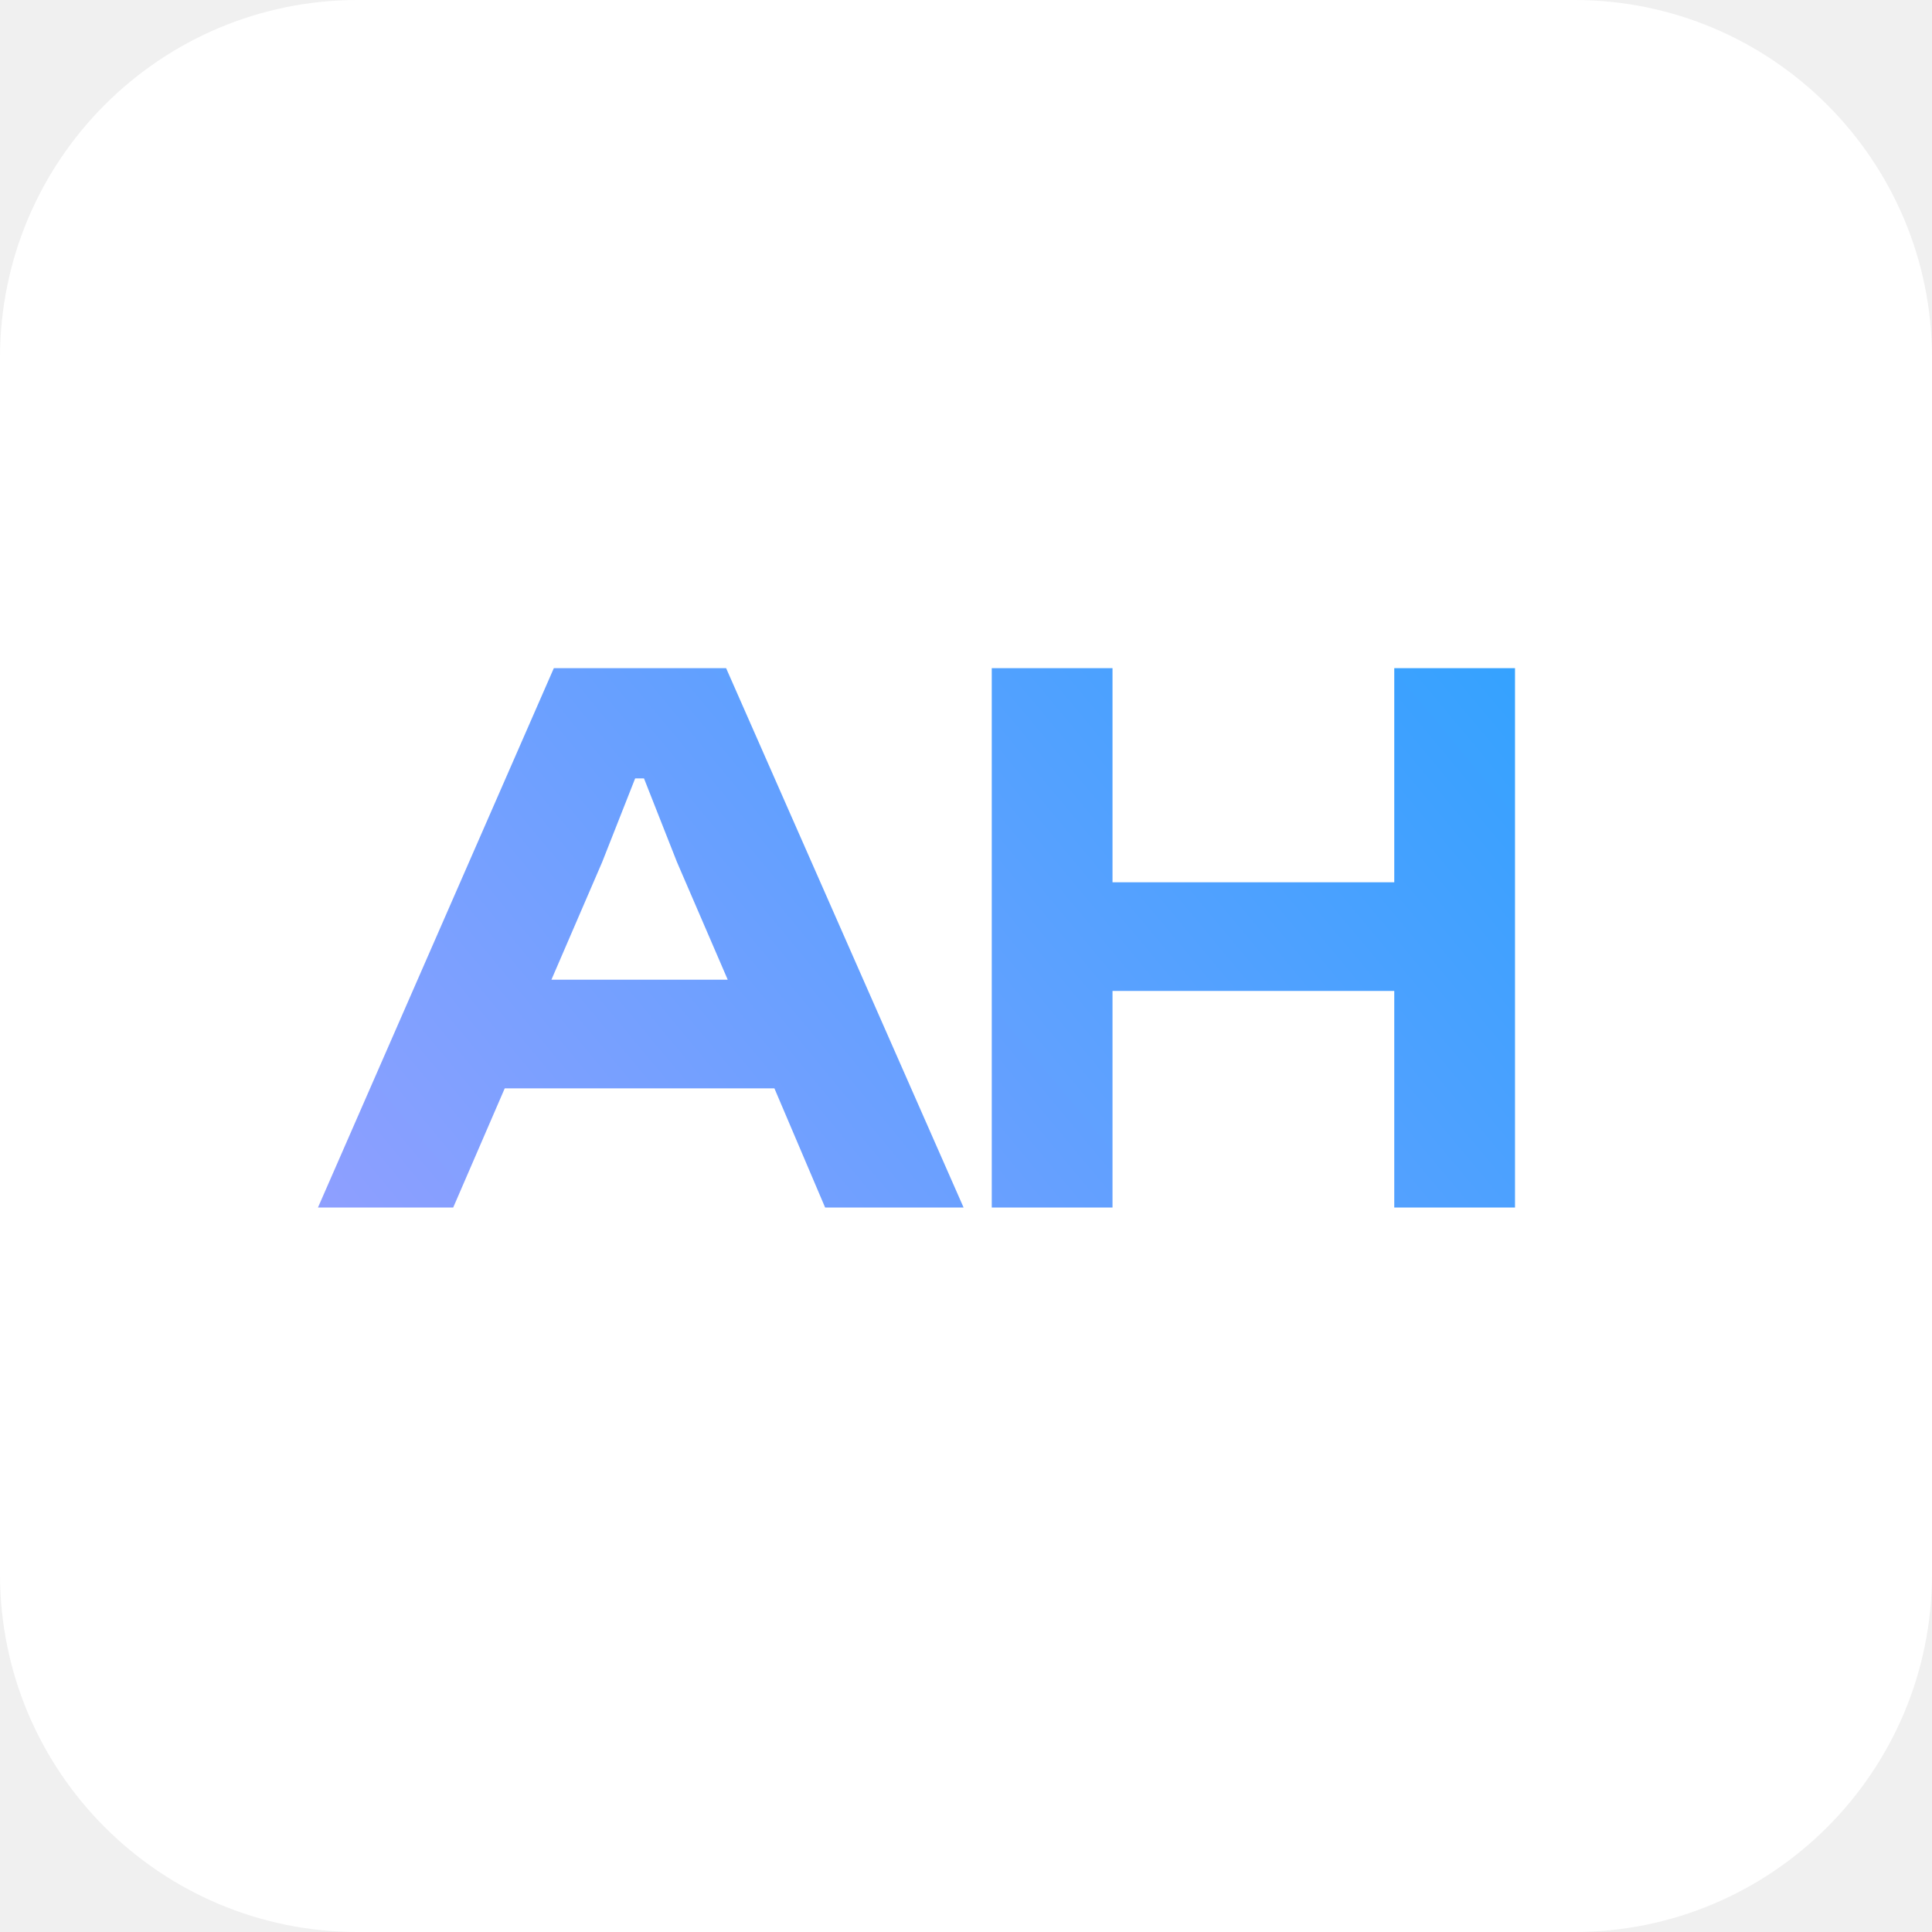
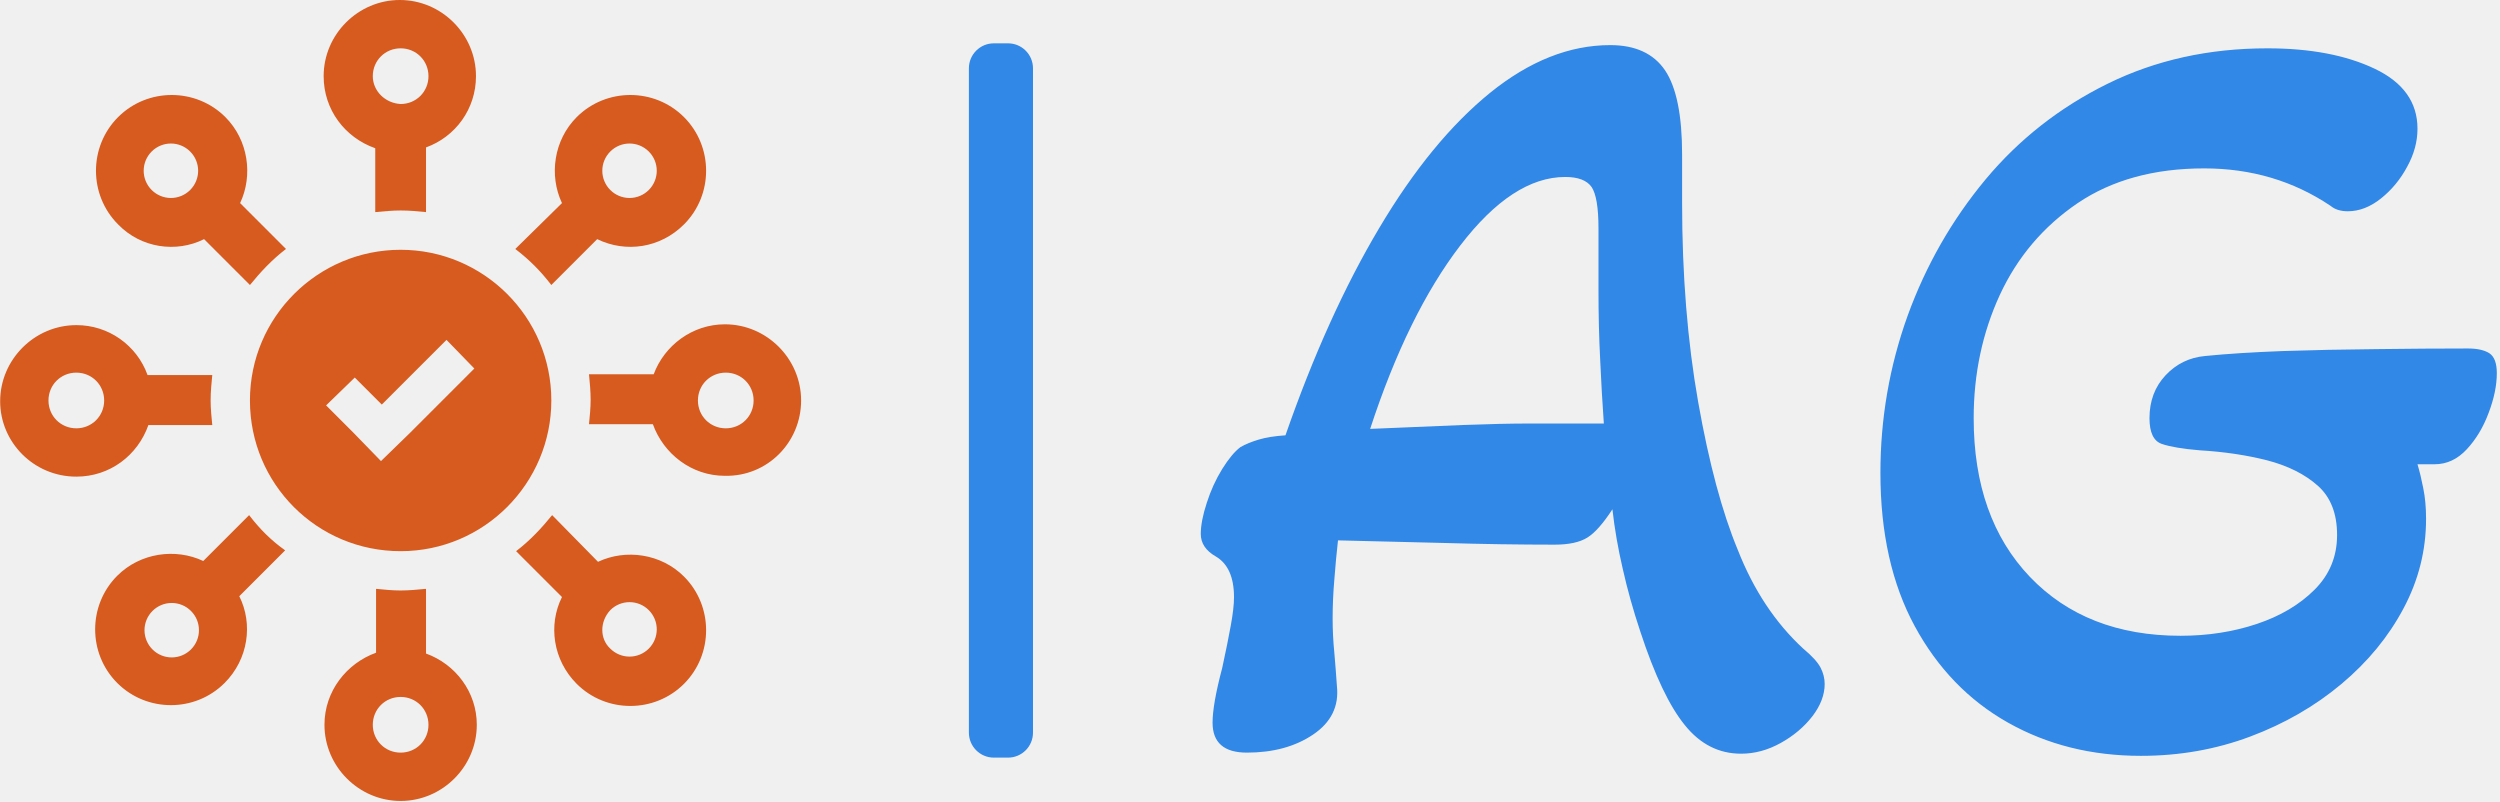
- <svg xmlns="http://www.w3.org/2000/svg" width="48" height="48" viewBox="0 0 48 48" fill="none">
-   <rect width="48" height="48" rx="8.889" fill="white" />
-   <path d="M11.26 30H7.9L13.76 16.6H18.04L23.94 30H20.5L19.24 27.04H12.54L11.26 30ZM14.96 21.42L13.7 24.34H18.08L16.82 21.42L16 19.34H15.78L14.96 21.42ZM27.64 30H24.64V16.6H27.64V21.92H34.64V16.6H37.64V30H34.64V24.62H27.64V30Z" fill="url(#paint0_linear_1545_39)" />
-   <defs>
-     <linearGradient id="paint0_linear_1545_39" x1="8" y1="35.5" x2="38.011" y2="10.548" gradientUnits="userSpaceOnUse">
-       <stop stop-color="#989FFF" />
-       <stop offset="1" stop-color="#29A2FF" />
-     </linearGradient>
-   </defs>
+ <svg xmlns="http://www.w3.org/2000/svg" version="1.1" width="1500" height="481" viewBox="0 0 1500 481">
+   <g transform="matrix(1,0,0,1,-0.9090909,-0.2147099)">
+     <svg viewBox="0 0 396 127" data-background-color="#ffffff" preserveAspectRatio="xMidYMid meet" height="481" width="1500">
+       <g id="tight-bounds" transform="matrix(1,0,0,1,0.24,0.05669057)">
+         <svg viewBox="0 0 395.52 126.887" height="126.887" width="395.52">
+           <g>
+             <svg viewBox="0 0 761.92 244.431" height="126.887" width="395.52">
+               <g>
+                 <rect width="19.56" height="217.983" x="295.636" y="13.224" fill="#3188e7" opacity="1" stroke-width="0" stroke="transparent" fill-opacity="1" class="rect-yte-0" data-fill-palette-color="primary" rx="1%" id="yte-0" data-palette-color="#3188e7" />
+               </g>
+               <g transform="matrix(1,0,0,1,366.4003,13.76665)">
+                 <svg viewBox="0 0 395.52 216.898" height="216.898" width="395.52">
+                   <g id="textblocktransform">
+                     <svg viewBox="0 0 395.52 216.898" height="216.898" width="395.52" id="textblock">
+                       <g>
+                         <svg viewBox="0 0 395.52 216.898" height="216.898" width="395.52">
+                           <g transform="matrix(1,0,0,1,0,0)">
+                             <svg width="395.52" viewBox="0.5 -32.5 60.45 33.15" height="216.898" data-palette-color="#3188e7">
+                               <g class="wordmark-text-0" data-fill-palette-color="primary" id="text-0">
+                                 <path d="M25.7 0.55L25.7 0.55Q24.15 0.55 23.08-0.78 22-2.1 21-5.15L21-5.15Q20.5-6.65 20.18-8.08 19.85-9.5 19.7-10.85L19.7-10.85Q19.05-9.85 18.53-9.53 18-9.2 17-9.2L17-9.2Q14.55-9.2 11.8-9.28 9.05-9.35 6.9-9.4L6.9-9.4Q6.8-8.5 6.73-7.58 6.65-6.65 6.65-5.75L6.65-5.75Q6.65-4.95 6.73-4.15 6.8-3.35 6.85-2.6L6.85-2.6Q7-1.2 5.75-0.35 4.5 0.5 2.65 0.5L2.65 0.5Q1.05 0.5 1.05-0.9L1.05-0.9Q1.05-1.75 1.5-3.45L1.5-3.45Q1.75-4.6 1.9-5.43 2.05-6.25 2.05-6.75L2.05-6.75Q2.05-8.15 1.2-8.65L1.2-8.65Q0.5-9.05 0.5-9.7L0.5-9.7Q0.5-10.3 0.78-11.15 1.05-12 1.5-12.73 1.95-13.45 2.35-13.75L2.35-13.75Q2.7-13.95 3.2-14.1 3.7-14.25 4.45-14.3L4.45-14.3Q6.4-19.9 8.83-23.98 11.25-28.05 14-30.28 16.75-32.5 19.6-32.5L19.6-32.5Q21.35-32.5 22.15-31.33 22.95-30.15 22.95-27.4L22.95-27.4 22.95-25.15Q22.95-20.1 23.7-15.85 24.45-11.6 25.55-8.95L25.55-8.95Q26.65-6.15 28.6-4.35L28.6-4.35Q29.2-3.85 29.4-3.48 29.6-3.1 29.6-2.7L29.6-2.7Q29.6-1.95 29.03-1.2 28.45-0.45 27.55 0.05 26.65 0.55 25.7 0.55ZM8.4-14.6L8.4-14.6Q10.85-14.7 12.7-14.78 14.55-14.85 15.8-14.85L15.8-14.85 19.3-14.85Q19.2-16.25 19.13-17.8 19.05-19.35 19.05-21.05L19.05-21.05 19.05-23.95Q19.05-25.4 18.73-25.88 18.4-26.35 17.5-26.35L17.5-26.35Q15.05-26.35 12.6-23.15 10.15-19.95 8.4-14.6ZM44.35 0.65L44.35 0.65Q40.9 0.65 38.15-0.9 35.4-2.45 33.8-5.4 32.2-8.35 32.2-12.55L32.2-12.55Q32.2-16.35 33.47-19.88 34.75-23.4 37.1-26.23 39.45-29.05 42.8-30.7 46.15-32.35 50.25-32.35L50.25-32.35Q53.25-32.35 55.25-31.4 57.25-30.45 57.25-28.6L57.25-28.6Q57.25-27.7 56.77-26.83 56.3-25.95 55.55-25.35 54.8-24.75 54-24.75L54-24.75Q53.5-24.75 53.2-25L53.2-25Q50.6-26.75 47.3-26.75L47.3-26.75Q43.8-26.75 41.4-25.13 39-23.5 37.77-20.85 36.55-18.2 36.55-15.1L36.55-15.1Q36.55-10.45 39.17-7.7 41.8-4.95 46.2-4.95L46.2-4.95Q48.1-4.95 49.75-5.5 51.4-6.05 52.45-7.1 53.5-8.15 53.5-9.65L53.5-9.65Q53.5-11.15 52.6-11.95 51.7-12.75 50.25-13.13 48.8-13.5 47.1-13.6L47.1-13.6Q45.9-13.7 45.32-13.9 44.75-14.1 44.75-15.1L44.75-15.1Q44.75-16.3 45.5-17.1 46.25-17.9 47.35-18L47.35-18Q48.85-18.15 50.95-18.23 53.05-18.3 55.32-18.32 57.6-18.35 59.6-18.35L59.6-18.35Q60.25-18.35 60.6-18.13 60.95-17.9 60.95-17.2L60.95-17.2Q60.95-16.35 60.57-15.35 60.2-14.35 59.55-13.65 58.9-12.95 58.05-12.95L58.05-12.95 57.25-12.95Q57.4-12.45 57.52-11.83 57.65-11.2 57.65-10.4L57.65-10.4Q57.65-8.2 56.6-6.23 55.55-4.25 53.7-2.7 51.85-1.15 49.45-0.25 47.05 0.65 44.35 0.65Z" fill="#3188e7" data-fill-palette-color="primary" />
+                               </g>
+                             </svg>
+                           </g>
+                         </svg>
+                       </g>
+                     </svg>
+                   </g>
+                 </svg>
+               </g>
+               <g>
+                 <svg viewBox="0 0 244.431 244.431" height="244.431" width="244.431">
+                   <g>
+                     <svg version="1.1" x="0" y="0" viewBox="1.1 1.1 97.8 97.8" enable-background="new 0 0 100 100" xml:space="preserve" height="244.431" width="244.431" class="icon-icon-0" data-fill-palette-color="accent" id="icon-0">
+                       <path d="M68.4 35.9L74 30.3C77.5 32 81.7 31.4 84.6 28.5 88.2 24.9 88.2 19 84.6 15.4S75.1 11.8 71.5 15.4C68.7 18.2 68.1 22.5 69.7 25.9L64 31.5C65.7 32.8 67.1 34.2 68.4 35.9M75.6 19.6C76.9 18.3 79 18.3 80.3 19.6S81.6 23 80.3 24.3A3.32 3.32 0 0 1 75.6 24.3 3.32 3.32 0 0 1 75.6 19.6M50 26.8C51.1 26.8 52.1 26.9 53.1 27V19.1C56.7 17.8 59.2 14.4 59.2 10.4 59.2 5.3 55 1.1 49.9 1.1S40.6 5.3 40.6 10.4C40.6 14.5 43.2 17.9 46.9 19.2V27C48 26.9 49 26.8 50 26.8M46.6 10.4C46.6 8.5 48.1 7 50 7S53.4 8.5 53.4 10.4 51.9 13.8 50 13.8C48.1 13.7 46.6 12.2 46.6 10.4M98.9 50C98.9 44.9 94.7 40.7 89.6 40.7 85.6 40.7 82.2 43.3 80.9 46.8H73C73.1 47.8 73.2 48.9 73.2 49.9S73.1 51.9 73 52.9H80.8C82.1 56.5 85.5 59.2 89.6 59.2 94.8 59.3 98.9 55.1 98.9 50M86.3 50C86.3 48.1 87.8 46.6 89.7 46.6S93.1 48.1 93.1 50 91.6 53.4 89.7 53.4 86.3 51.9 86.3 50M26 30.3L31.6 35.9C32.9 34.3 34.3 32.8 36 31.5L30.4 25.9C32 22.5 31.4 18.2 28.6 15.4 25 11.8 19.1 11.8 15.5 15.4S11.9 24.9 15.5 28.5C18.3 31.4 22.6 32 26 30.3M19.6 19.6C20.9 18.3 23 18.3 24.3 19.6S25.6 23 24.3 24.3A3.32 3.32 0 0 1 19.6 24.3 3.32 3.32 0 0 1 19.6 19.6M71.5 84.6C75.1 88.2 81 88.2 84.6 84.6S88.2 75.1 84.6 71.5C81.8 68.7 77.5 68.1 74.1 69.7L68.5 64C67.2 65.6 65.8 67.1 64.1 68.4L69.7 74C68 77.4 68.6 81.7 71.5 84.6M75.6 75.6C76.9 74.3 79 74.3 80.3 75.6S81.6 79 80.3 80.3A3.32 3.32 0 0 1 75.6 80.3C74.3 79.1 74.3 77 75.6 75.6M10.4 59.3C14.5 59.3 17.9 56.7 19.2 53H27C26.9 52 26.8 51 26.8 50 26.8 48.9 26.9 47.9 27 46.9H19.1A9.21 9.21 0 0 0 10.4 40.8C5.3 40.8 1.1 45 1.1 50.1 1.1 55.1 5.2 59.3 10.4 59.3M10.4 46.6C12.3 46.6 13.8 48.1 13.8 50S12.3 53.4 10.4 53.4 7 51.9 7 50 8.5 46.6 10.4 46.6M53.1 80.9V73C52.1 73.1 51 73.2 50 73.2S48 73.1 47 73V80.8C43.4 82.1 40.7 85.5 40.7 89.6 40.7 94.7 44.9 98.9 50 98.9S59.3 94.7 59.3 89.6C59.3 85.6 56.7 82.2 53.1 80.9M50 93C48.1 93 46.6 91.5 46.6 89.6S48.1 86.2 50 86.2 53.4 87.7 53.4 89.6 51.9 93 50 93M31.5 64L25.9 69.6C22.5 68 18.2 68.6 15.4 71.4 11.8 75 11.8 80.9 15.4 84.5S24.9 88.1 28.5 84.5C31.4 81.6 32 77.3 30.3 73.9L35.9 68.3C34.2 67.1 32.8 65.7 31.5 64M24.4 80.4A3.32 3.32 0 0 1 19.7 80.4 3.32 3.32 0 0 1 19.7 75.7C21 74.4 23.1 74.4 24.4 75.7S25.7 79.1 24.4 80.4M50 68.4C60.2 68.4 68.4 60.1 68.4 50 68.4 39.8 60.1 31.6 50 31.6S31.6 39.8 31.6 50 39.8 68.4 50 68.4M44.4 47.2L47.7 50.5 55.6 42.6 59 46.1 51.1 54 47.6 57.4 44.2 53.9 40.9 50.6z" fill="#d75b1e" data-fill-palette-color="accent" />
+                     </svg>
+                   </g>
+                 </svg>
+               </g>
+             </svg>
+           </g>
+           <defs />
+         </svg>
+         <rect width="395.52" height="126.887" fill="none" stroke="none" visibility="hidden" />
+       </g>
+     </svg>
+   </g>
</svg>
